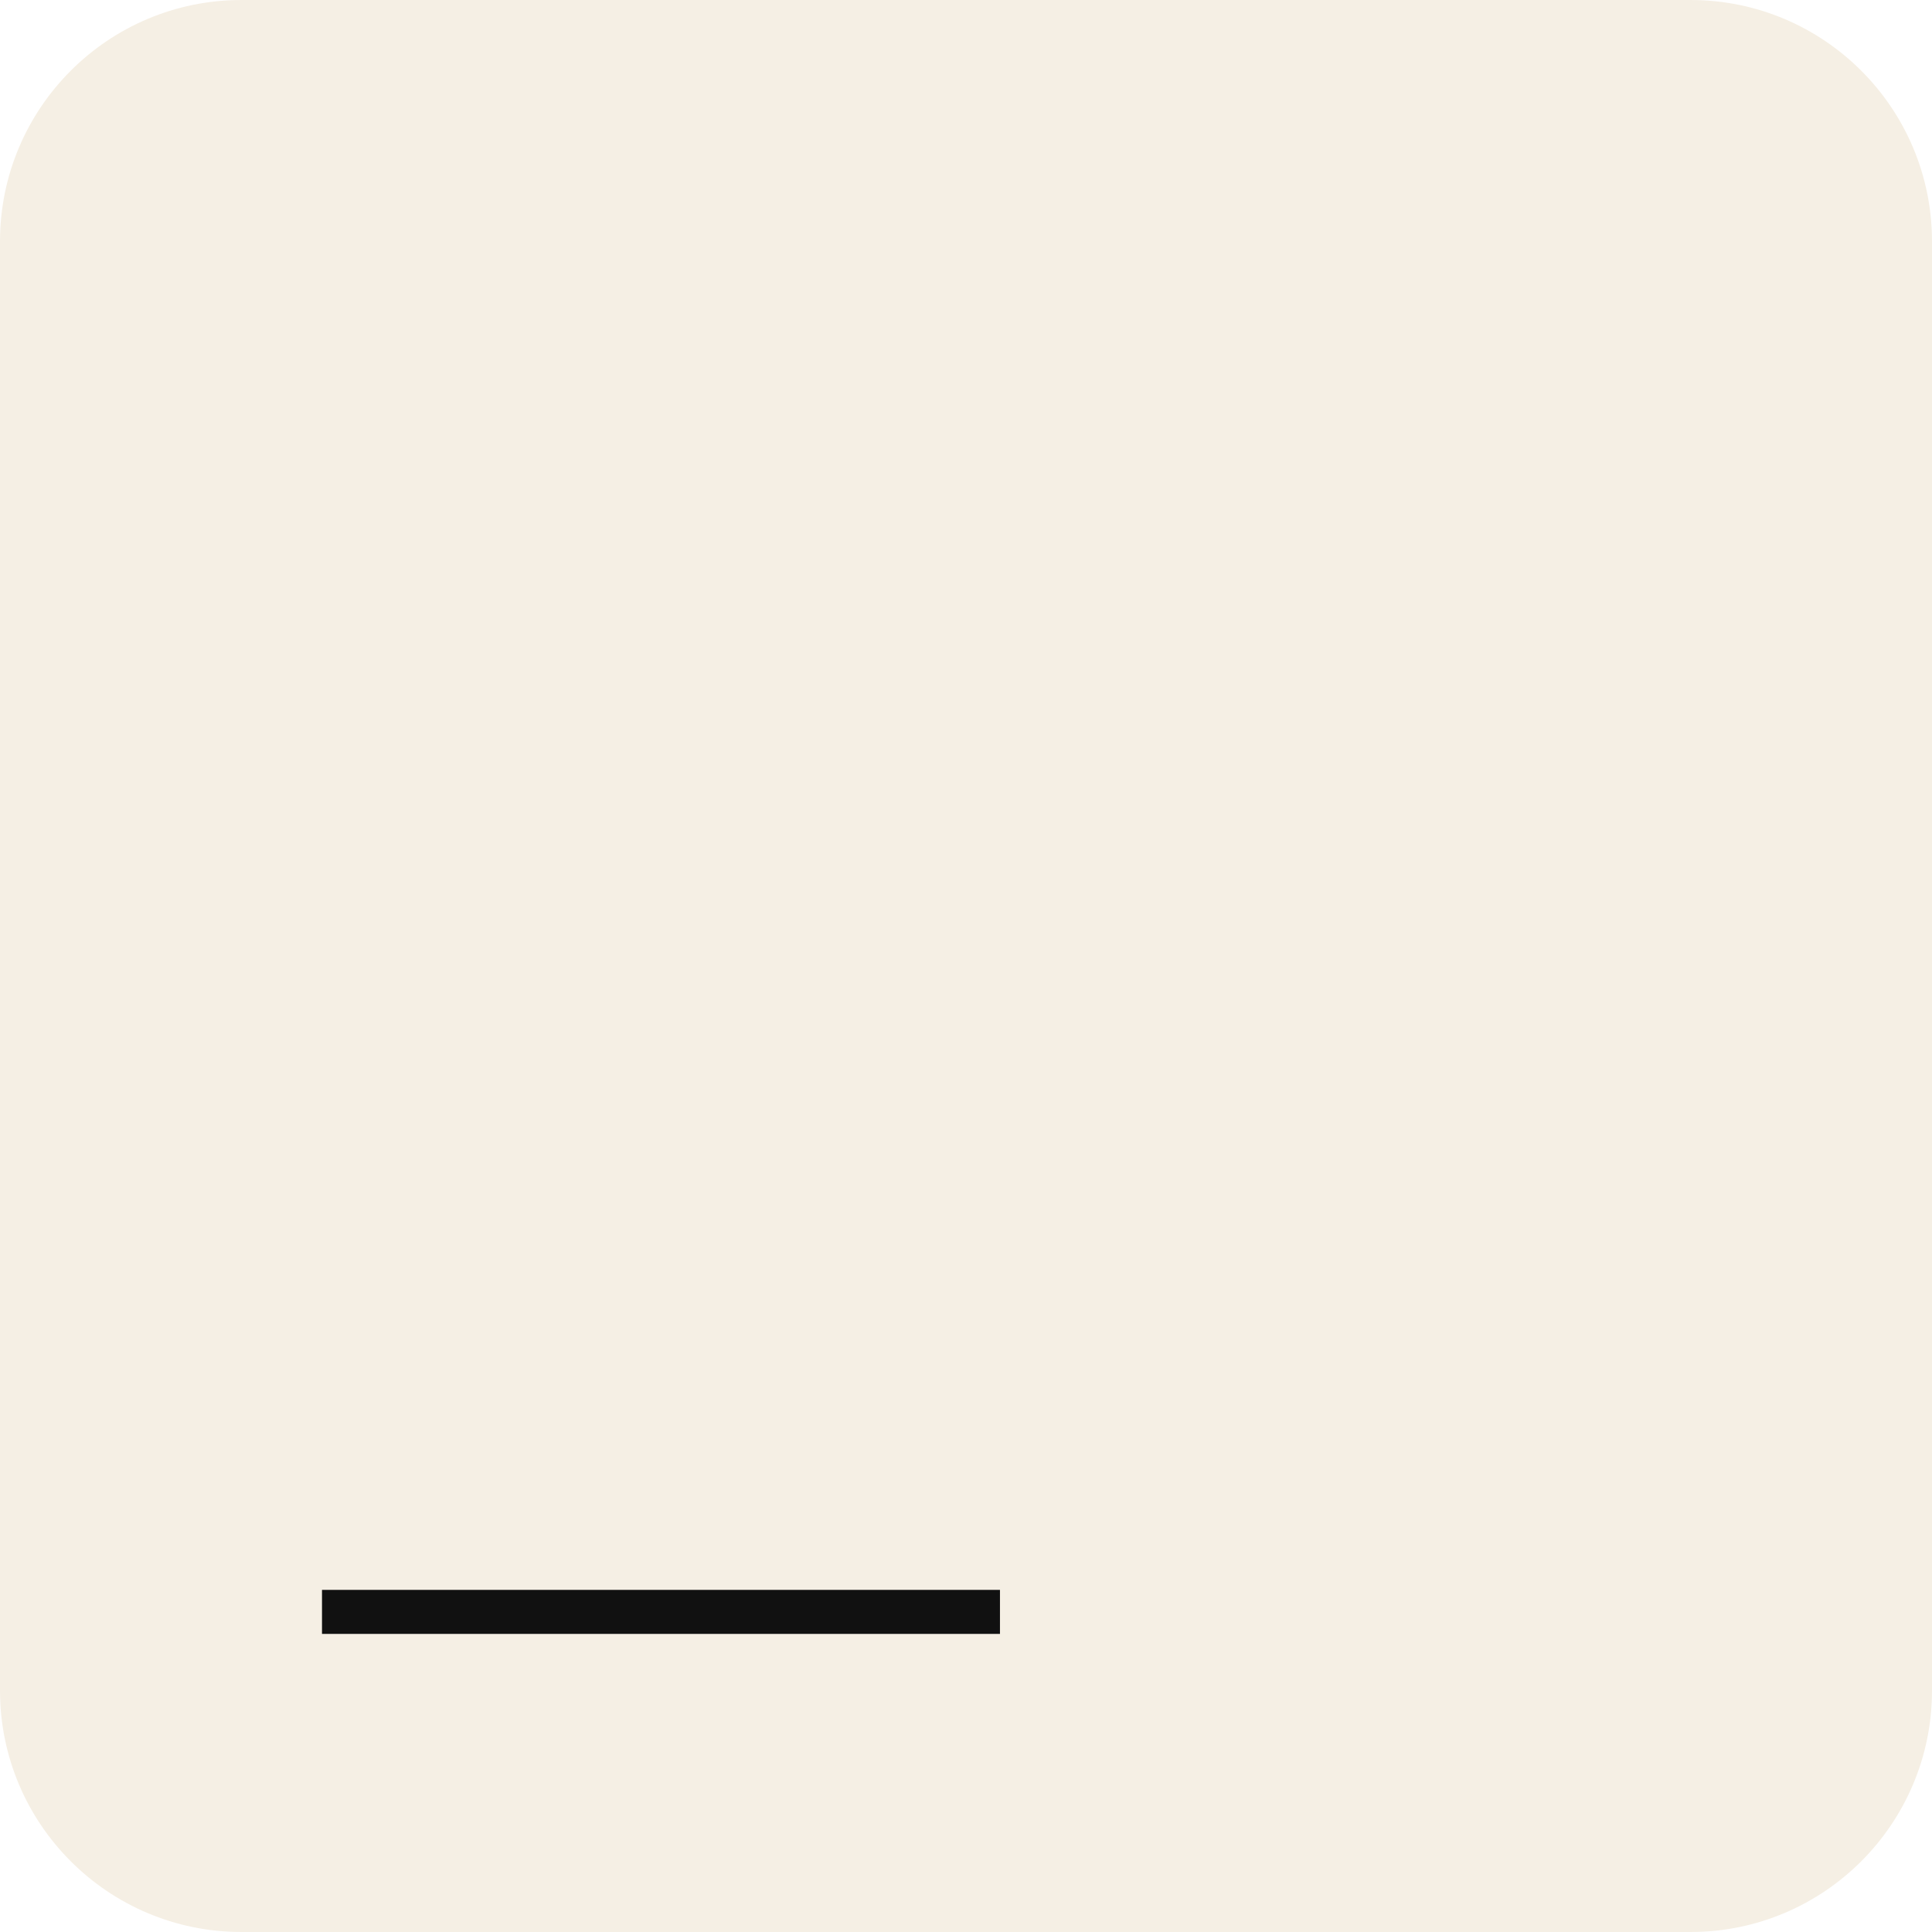
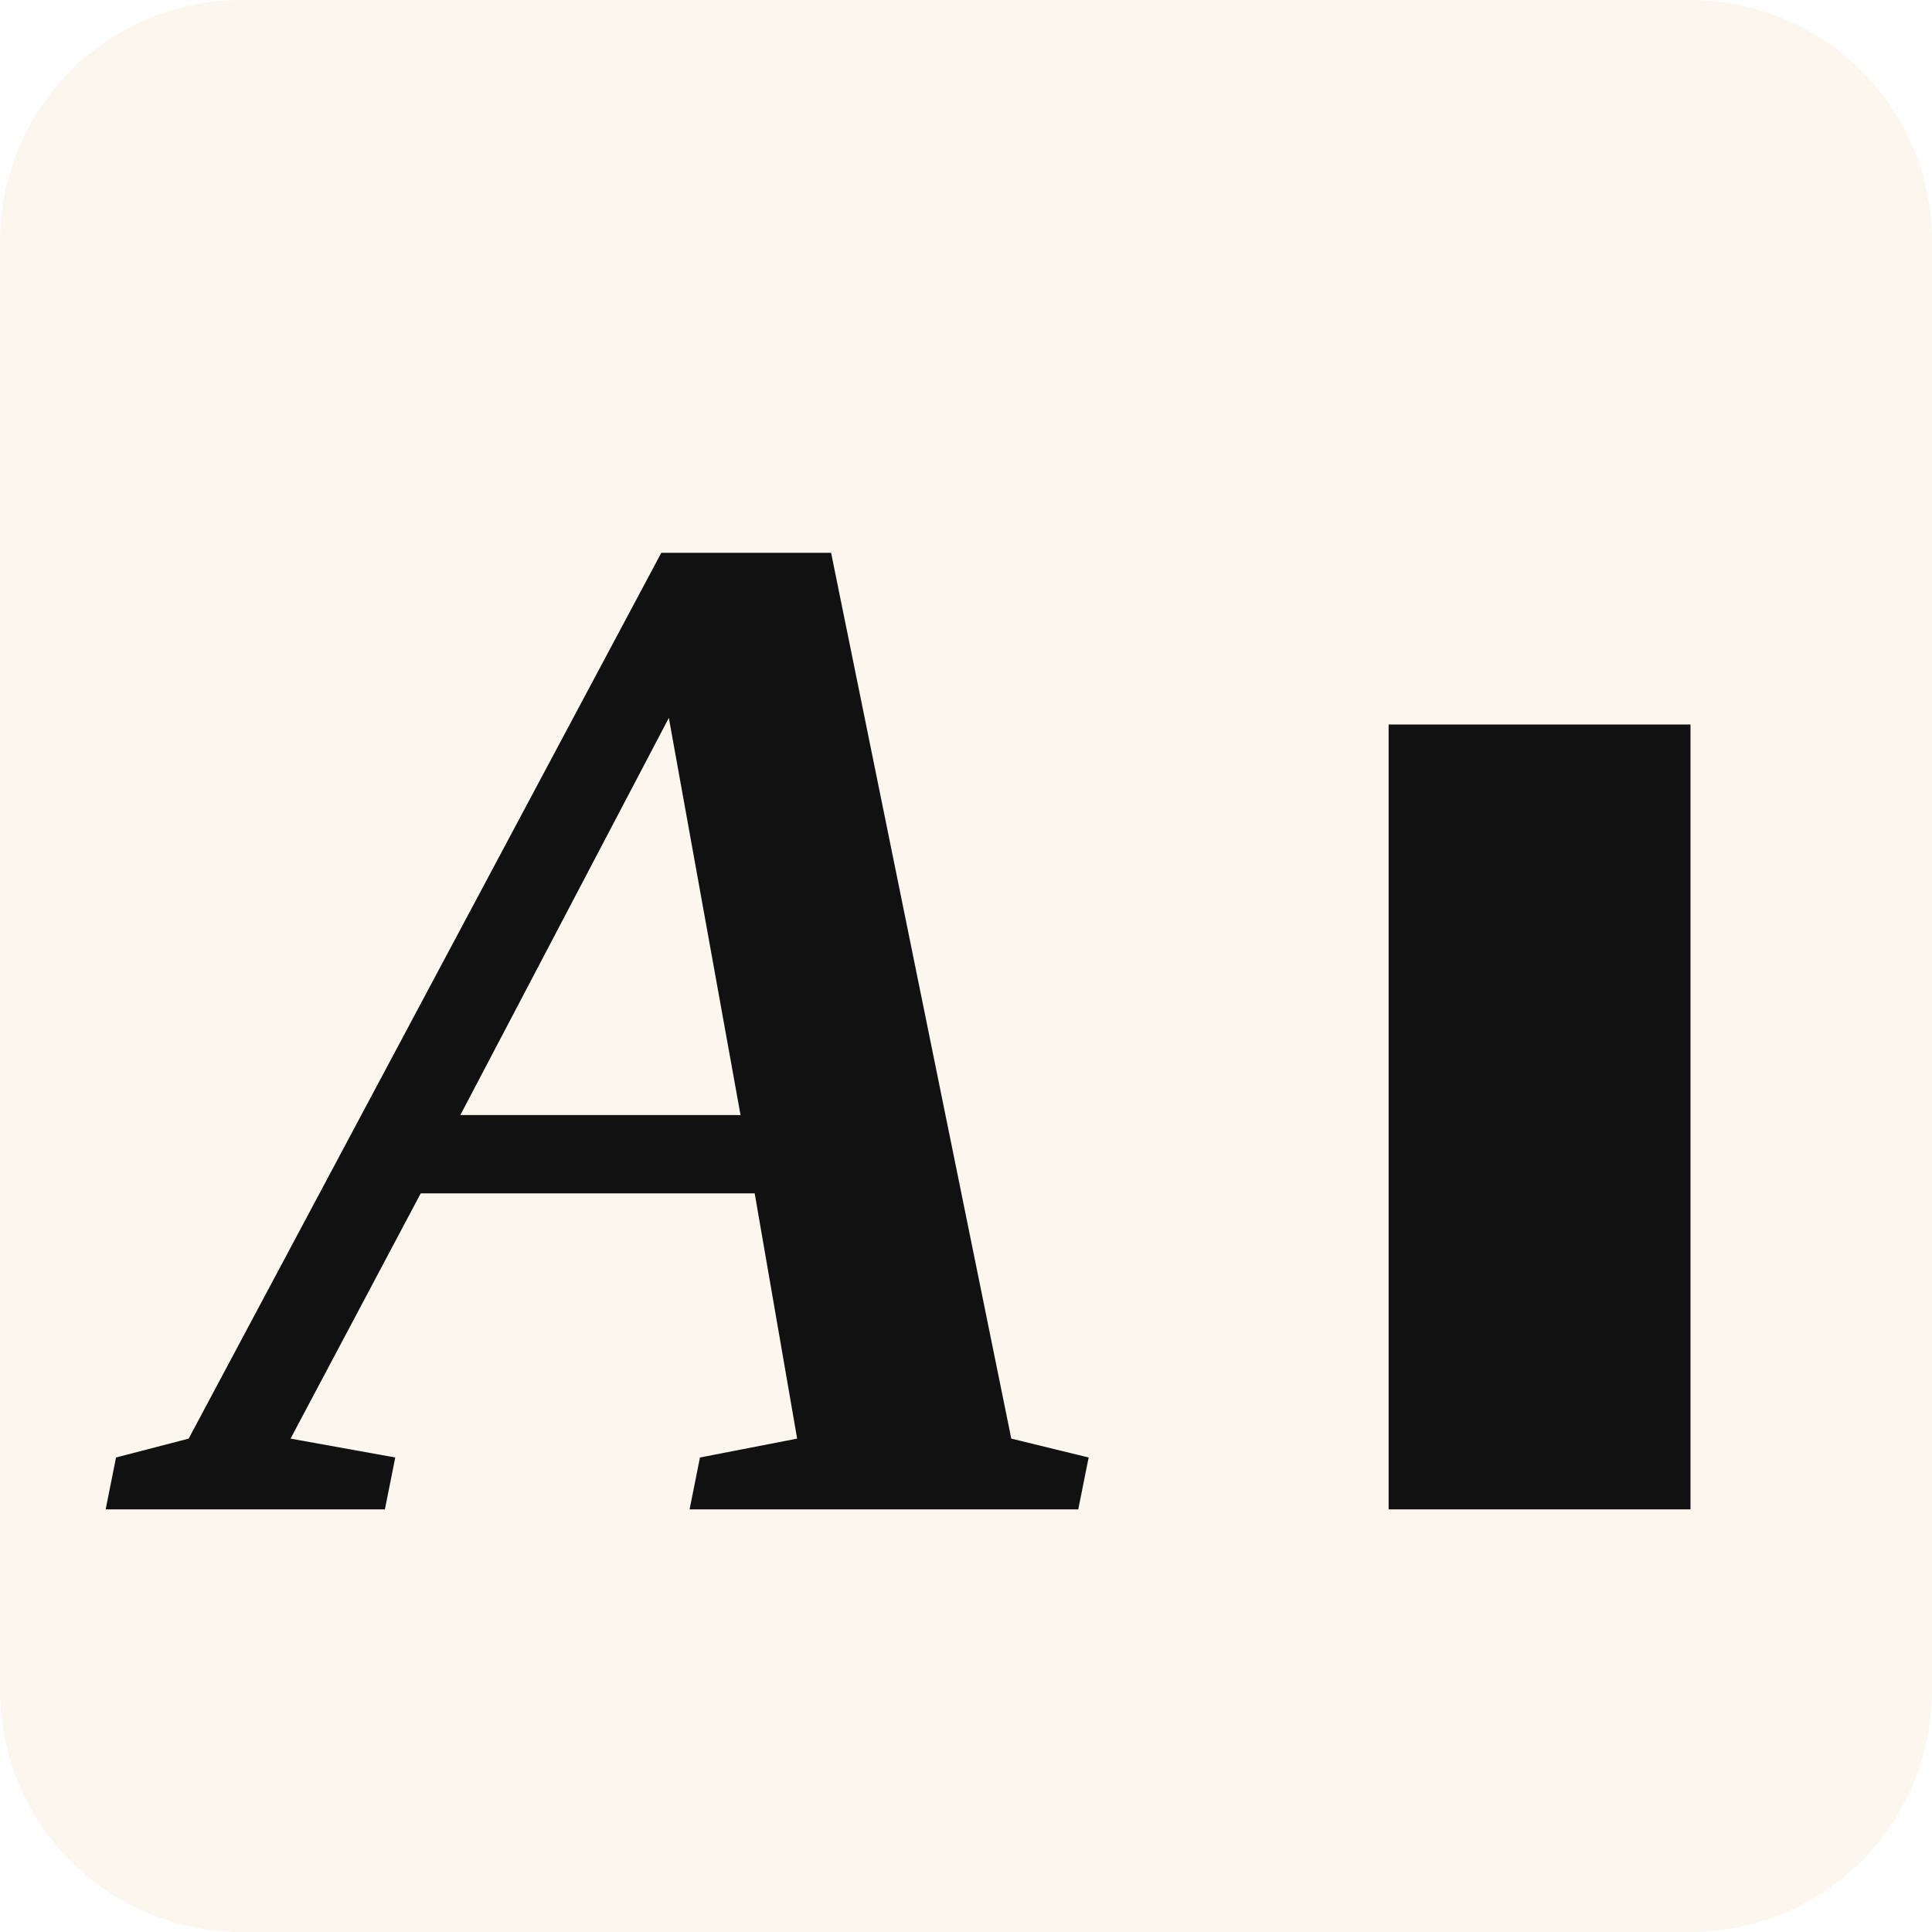
- <svg xmlns="http://www.w3.org/2000/svg" viewBox="0 0 24 24">
-   <rect width="24" height="24" rx="3" fill="#f5efe4" />
-   <text x="4" y="17" font-family="monospace" font-size="14" fill="#111">_</text>
+ <svg xmlns="http://www.w3.org/2000/svg" viewBox="0 0 32 32">
+   <style>
+     .bg { fill: #fbf7ee; }
+     .fg { fill: #111111; }
+     @media (prefers-color-scheme: dark) {
+       .bg { fill: #14110d; }
+       .fg { fill: #ece4d3; }
+     }
+   </style>
+   <rect class="bg" width="32" height="32" rx="4" />
+   <text class="fg" x="3" y="25" font-family="'Playfair Display', 'Times New Roman', Georgia, serif" font-style="italic" font-weight="700" font-size="24">A</text>
+   <rect class="fg" x="23" y="12" width="5" height="13" />
</svg>
